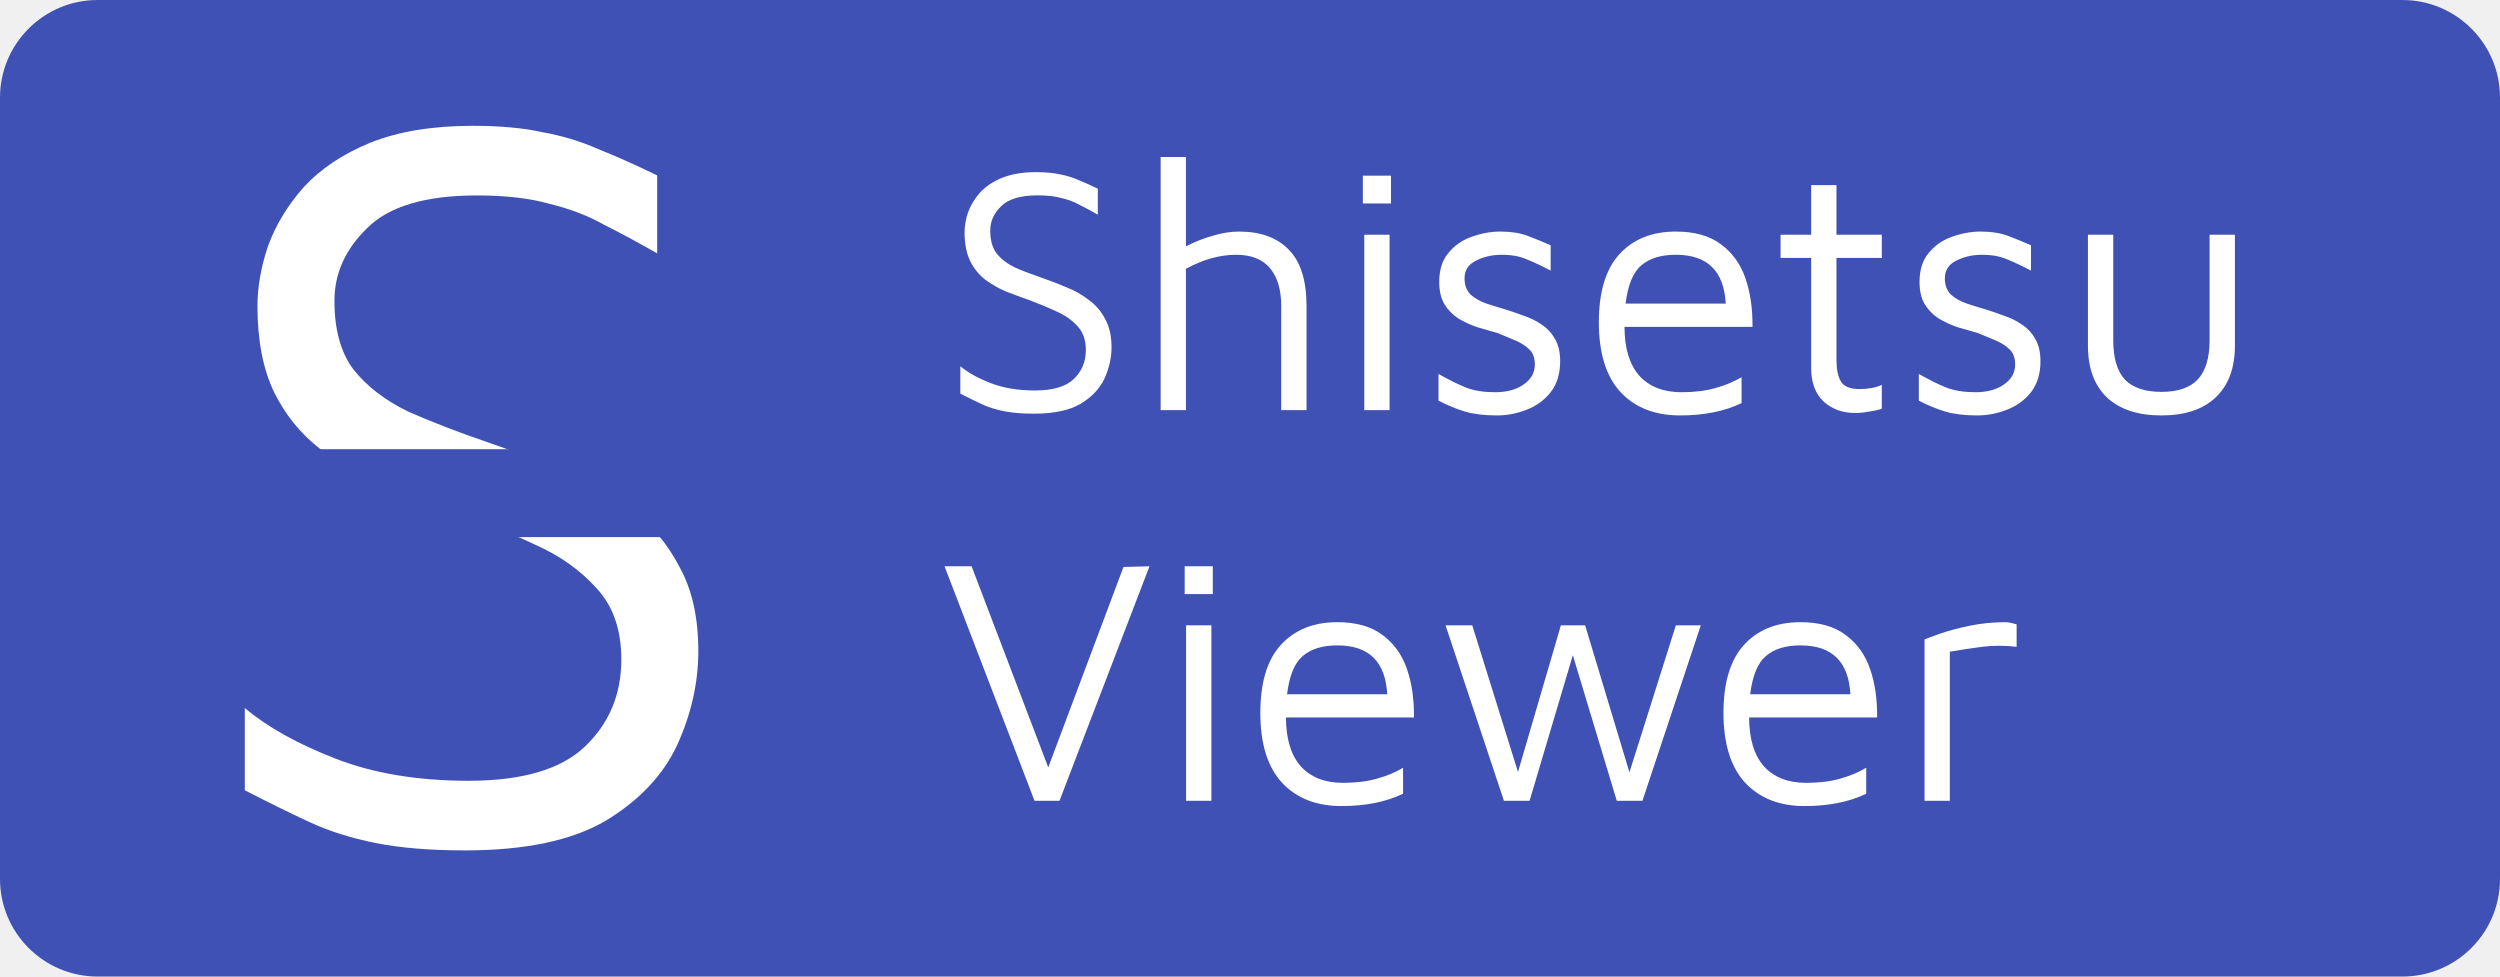
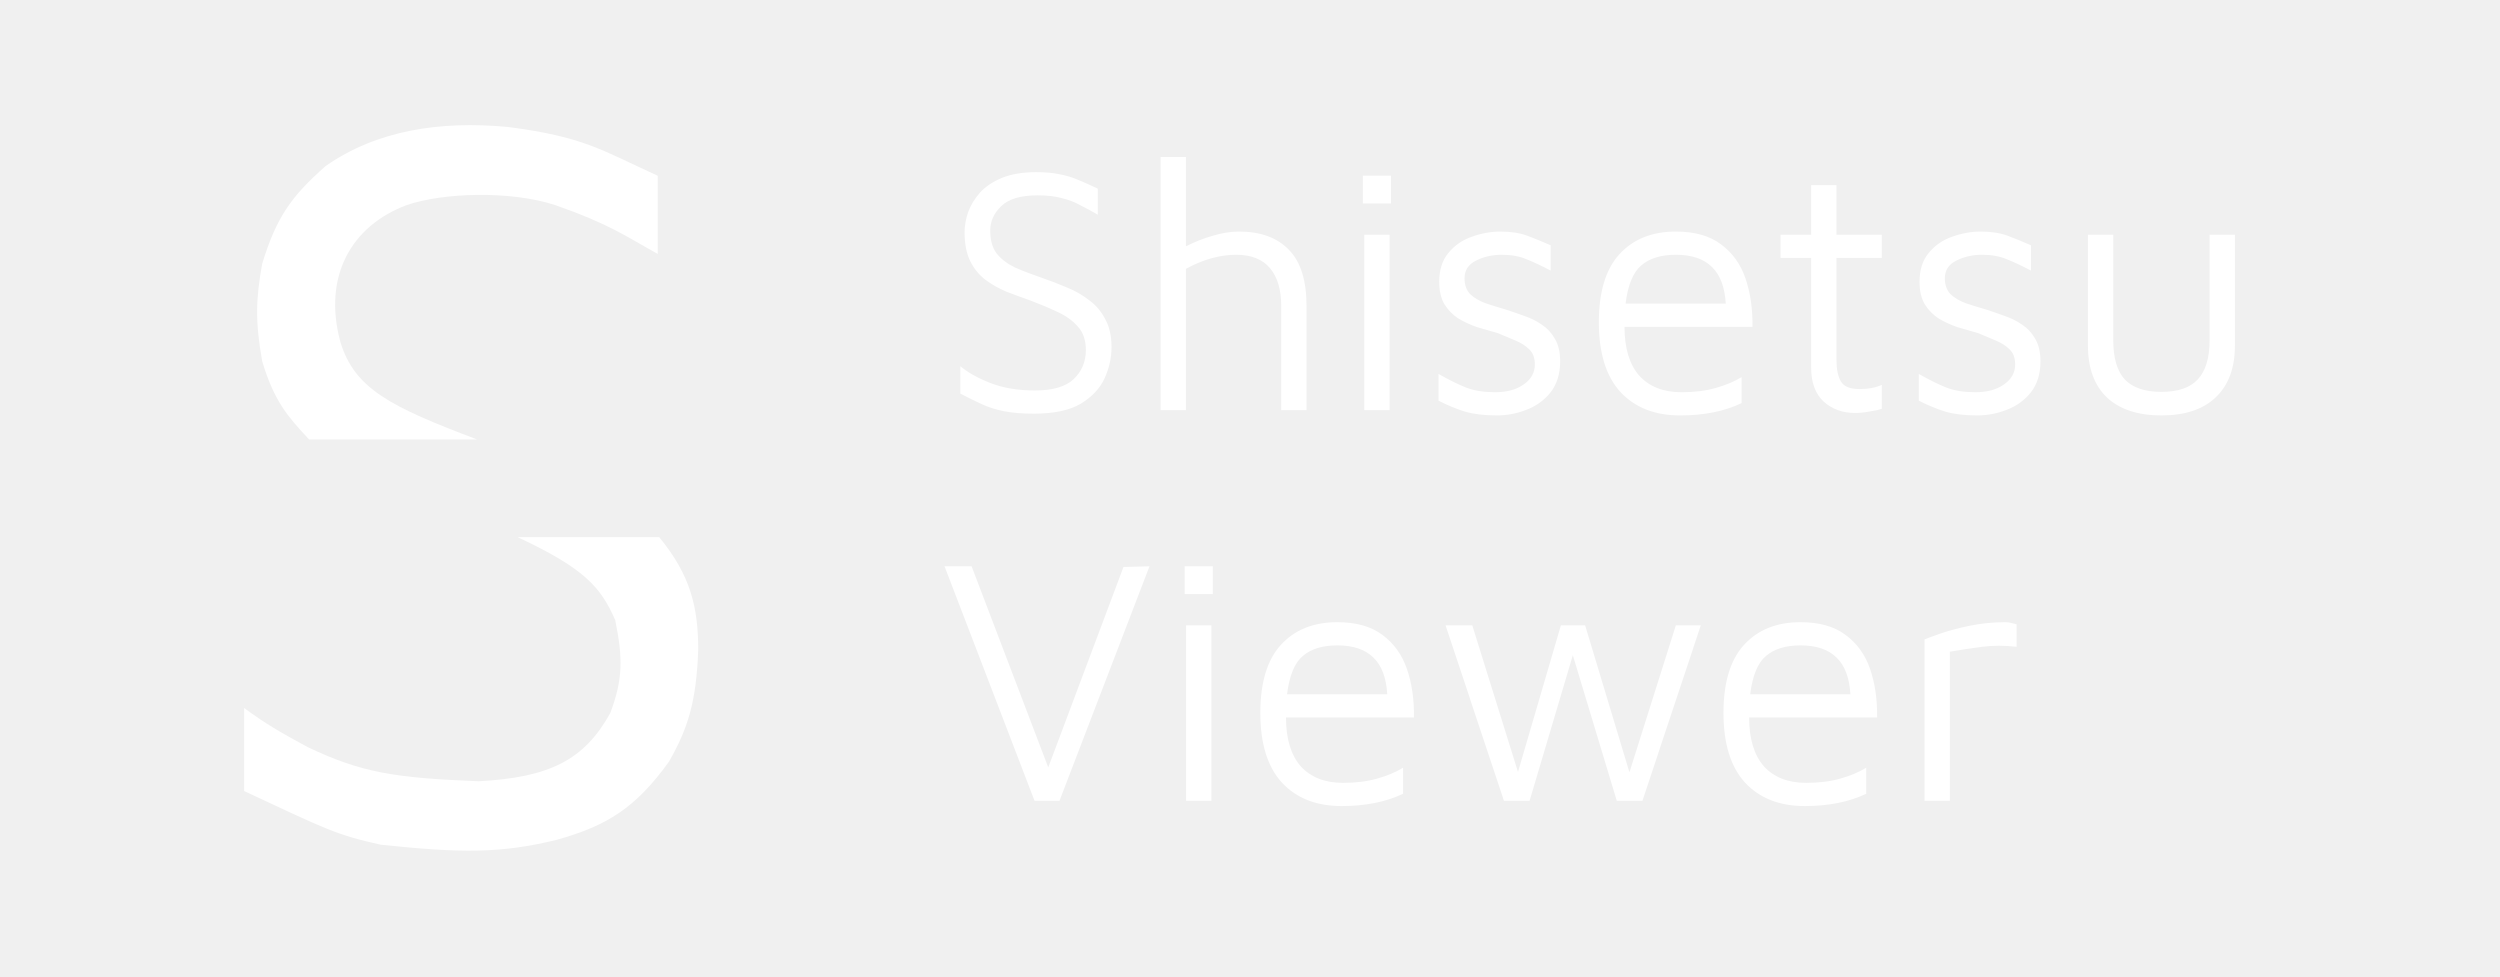
<svg xmlns="http://www.w3.org/2000/svg" width="256" height="100" viewBox="0 0 256 100" fill="none">
-   <style>
-   rect { fill: #3F51B5; }
-   @media (prefers-color-scheme: dark) { rect { fill: #424242; } }
- </style>
-   <rect width="256" height="100" rx="10" fill="#3F51B5" />
  <path d="M105.864 42.36C104.664 42.36 103.644 42.276 102.804 42.108C101.964 41.94 101.208 41.7 100.536 41.388C99.864 41.076 99.132 40.716 98.34 40.308V37.5C99.108 38.148 100.14 38.724 101.436 39.228C102.732 39.732 104.244 39.984 105.972 39.984C107.796 39.984 109.116 39.6 109.932 38.832C110.772 38.04 111.192 37.044 111.192 35.844C111.192 34.836 110.916 34.032 110.364 33.432C109.812 32.808 109.104 32.304 108.24 31.92C107.376 31.512 106.464 31.128 105.504 30.768C104.688 30.48 103.872 30.18 103.056 29.868C102.264 29.532 101.544 29.124 100.896 28.644C100.248 28.14 99.732 27.504 99.348 26.736C98.964 25.944 98.772 24.96 98.772 23.784C98.772 23.136 98.892 22.452 99.132 21.732C99.396 21.012 99.804 20.34 100.356 19.716C100.932 19.092 101.688 18.588 102.624 18.204C103.584 17.82 104.748 17.628 106.116 17.628C107.052 17.628 107.844 17.7 108.492 17.844C109.164 17.964 109.8 18.156 110.4 18.42C111 18.66 111.672 18.96 112.416 19.32V21.984C111.792 21.624 111.192 21.3 110.616 21.012C110.064 20.7 109.44 20.46 108.744 20.292C108.072 20.1 107.244 20.004 106.26 20.004C104.508 20.004 103.26 20.376 102.516 21.12C101.772 21.84 101.4 22.668 101.4 23.604C101.4 24.588 101.616 25.368 102.048 25.944C102.504 26.52 103.128 27 103.92 27.384C104.736 27.744 105.672 28.104 106.728 28.464C107.568 28.752 108.408 29.076 109.248 29.436C110.088 29.772 110.844 30.204 111.516 30.732C112.212 31.236 112.764 31.884 113.172 32.676C113.604 33.444 113.82 34.404 113.82 35.556C113.82 36.636 113.58 37.704 113.1 38.76C112.62 39.792 111.804 40.656 110.652 41.352C109.5 42.024 107.904 42.36 105.864 42.36ZM118.849 42V16.08H121.441V25.224C122.329 24.768 123.241 24.408 124.177 24.144C125.113 23.856 126.013 23.712 126.877 23.712C129.085 23.712 130.789 24.336 131.989 25.584C133.189 26.808 133.789 28.728 133.789 31.344V42H131.197V31.344C131.197 29.664 130.813 28.368 130.045 27.456C129.277 26.544 128.125 26.088 126.589 26.088C124.909 26.088 123.193 26.568 121.441 27.528V42H118.849ZM139.556 20.832V17.988H142.436V20.832H139.556ZM139.7 42V24.036H142.292V42H139.7ZM153.28 42.54C151.984 42.54 150.892 42.408 150.004 42.144C149.14 41.88 148.24 41.508 147.304 41.028V38.292C148.408 38.916 149.356 39.384 150.148 39.696C150.964 40.008 151.948 40.164 153.1 40.164C154.3 40.164 155.272 39.9 156.016 39.372C156.784 38.844 157.168 38.16 157.168 37.32C157.168 36.648 156.976 36.132 156.592 35.772C156.232 35.412 155.764 35.112 155.188 34.872C154.612 34.632 154.012 34.38 153.388 34.116C152.692 33.924 151.984 33.72 151.264 33.504C150.568 33.264 149.92 32.964 149.32 32.604C148.744 32.22 148.276 31.74 147.916 31.164C147.556 30.564 147.376 29.796 147.376 28.86C147.376 27.636 147.688 26.652 148.312 25.908C148.936 25.14 149.728 24.588 150.688 24.252C151.672 23.892 152.656 23.712 153.64 23.712C154.72 23.712 155.644 23.856 156.412 24.144C157.18 24.432 157.972 24.756 158.788 25.116V27.708C157.876 27.228 157.06 26.844 156.34 26.556C155.62 26.244 154.768 26.088 153.784 26.088C152.8 26.088 151.912 26.292 151.12 26.7C150.352 27.084 149.968 27.684 149.968 28.5C149.968 29.172 150.16 29.712 150.544 30.12C150.952 30.504 151.48 30.816 152.128 31.056C152.776 31.272 153.472 31.488 154.216 31.704C154.816 31.896 155.44 32.112 156.088 32.352C156.736 32.568 157.336 32.868 157.888 33.252C158.44 33.612 158.884 34.092 159.22 34.692C159.58 35.292 159.76 36.06 159.76 36.996C159.76 38.268 159.436 39.324 158.788 40.164C158.14 40.98 157.312 41.58 156.304 41.964C155.32 42.348 154.312 42.54 153.28 42.54ZM172.038 42.54C169.47 42.54 167.442 41.748 165.954 40.164C164.466 38.556 163.722 36.168 163.722 33C163.722 29.904 164.418 27.588 165.81 26.052C167.226 24.492 169.158 23.712 171.606 23.712C173.526 23.712 175.062 24.144 176.214 25.008C177.39 25.872 178.23 27.036 178.734 28.5C179.238 29.964 179.478 31.62 179.454 33.468H166.35C166.35 35.652 166.854 37.32 167.862 38.472C168.894 39.6 170.334 40.164 172.182 40.164C173.502 40.164 174.666 40.02 175.674 39.732C176.706 39.444 177.594 39.072 178.338 38.616V41.28C176.586 42.12 174.486 42.54 172.038 42.54ZM171.606 26.088C170.094 26.088 168.918 26.448 168.078 27.168C167.238 27.864 166.698 29.172 166.458 31.092H176.718C176.622 29.412 176.154 28.164 175.314 27.348C174.474 26.508 173.238 26.088 171.606 26.088ZM189.962 42.288C188.69 42.288 187.622 41.904 186.758 41.136C185.894 40.344 185.462 39.18 185.462 37.644V26.412H182.33V24.036H185.462V18.96H188.054V24.036H192.698V26.412H188.054V36.816C188.054 37.824 188.21 38.58 188.522 39.084C188.834 39.588 189.47 39.84 190.43 39.84C191.318 39.84 192.074 39.696 192.698 39.408V41.856C192.362 41.976 191.93 42.072 191.402 42.144C190.898 42.24 190.418 42.288 189.962 42.288ZM202.464 42.54C201.168 42.54 200.076 42.408 199.188 42.144C198.324 41.88 197.424 41.508 196.488 41.028V38.292C197.592 38.916 198.54 39.384 199.332 39.696C200.148 40.008 201.132 40.164 202.284 40.164C203.484 40.164 204.456 39.9 205.2 39.372C205.968 38.844 206.352 38.16 206.352 37.32C206.352 36.648 206.16 36.132 205.776 35.772C205.416 35.412 204.948 35.112 204.372 34.872C203.796 34.632 203.196 34.38 202.572 34.116C201.876 33.924 201.168 33.72 200.448 33.504C199.752 33.264 199.104 32.964 198.504 32.604C197.928 32.22 197.46 31.74 197.1 31.164C196.74 30.564 196.56 29.796 196.56 28.86C196.56 27.636 196.872 26.652 197.496 25.908C198.12 25.14 198.912 24.588 199.872 24.252C200.856 23.892 201.84 23.712 202.824 23.712C203.904 23.712 204.828 23.856 205.596 24.144C206.364 24.432 207.156 24.756 207.972 25.116V27.708C207.06 27.228 206.244 26.844 205.524 26.556C204.804 26.244 203.952 26.088 202.968 26.088C201.984 26.088 201.096 26.292 200.304 26.7C199.536 27.084 199.152 27.684 199.152 28.5C199.152 29.172 199.344 29.712 199.728 30.12C200.136 30.504 200.664 30.816 201.312 31.056C201.96 31.272 202.656 31.488 203.4 31.704C204 31.896 204.624 32.112 205.272 32.352C205.92 32.568 206.52 32.868 207.072 33.252C207.624 33.612 208.068 34.092 208.404 34.692C208.764 35.292 208.944 36.06 208.944 36.996C208.944 38.268 208.62 39.324 207.972 40.164C207.324 40.98 206.496 41.58 205.488 41.964C204.504 42.348 203.496 42.54 202.464 42.54ZM221.33 42.54C218.93 42.54 217.07 41.928 215.75 40.704C214.454 39.456 213.806 37.692 213.806 35.412V24.036H216.398V34.836C216.398 36.66 216.794 38.004 217.586 38.868C218.402 39.708 219.65 40.128 221.33 40.128C223.01 40.128 224.246 39.708 225.038 38.868C225.854 38.004 226.262 36.66 226.262 34.836V24.036H228.854V35.412C228.854 37.692 228.194 39.456 226.874 40.704C225.578 41.928 223.73 42.54 221.33 42.54ZM105.936 82L96.72 57.988H99.492L107.34 78.58L115.044 58.06L117.708 57.988L108.492 82H105.936ZM121.31 60.832V57.988H124.19V60.832H121.31ZM121.454 82V64.036H124.046V82H121.454ZM137.374 82.54C134.806 82.54 132.778 81.748 131.29 80.164C129.802 78.556 129.058 76.168 129.058 73C129.058 69.904 129.754 67.588 131.146 66.052C132.562 64.492 134.494 63.712 136.942 63.712C138.862 63.712 140.398 64.144 141.55 65.008C142.726 65.872 143.566 67.036 144.07 68.5C144.574 69.964 144.814 71.62 144.79 73.468H131.686C131.686 75.652 132.19 77.32 133.198 78.472C134.23 79.6 135.67 80.164 137.518 80.164C138.838 80.164 140.002 80.02 141.01 79.732C142.042 79.444 142.93 79.072 143.674 78.616V81.28C141.922 82.12 139.822 82.54 137.374 82.54ZM136.942 66.088C135.43 66.088 134.254 66.448 133.414 67.168C132.574 67.864 132.034 69.172 131.794 71.092H142.054C141.958 69.412 141.49 68.164 140.65 67.348C139.81 66.508 138.574 66.088 136.942 66.088ZM154.002 82L148.026 64.036H150.762L155.442 79.048L159.834 64.036H162.318L166.854 79.084L171.606 64.036H174.162L168.186 82H165.558L161.058 67.096L156.63 82H154.002ZM184.8 82.54C182.232 82.54 180.204 81.748 178.716 80.164C177.228 78.556 176.484 76.168 176.484 73C176.484 69.904 177.18 67.588 178.572 66.052C179.988 64.492 181.92 63.712 184.368 63.712C186.288 63.712 187.824 64.144 188.976 65.008C190.152 65.872 190.992 67.036 191.496 68.5C192 69.964 192.24 71.62 192.216 73.468H179.112C179.112 75.652 179.616 77.32 180.624 78.472C181.656 79.6 183.096 80.164 184.944 80.164C186.264 80.164 187.428 80.02 188.436 79.732C189.468 79.444 190.356 79.072 191.1 78.616V81.28C189.348 82.12 187.248 82.54 184.8 82.54ZM184.368 66.088C182.856 66.088 181.68 66.448 180.84 67.168C180 67.864 179.46 69.172 179.22 71.092H189.48C189.384 69.412 188.916 68.164 188.076 67.348C187.236 66.508 186 66.088 184.368 66.088ZM197.071 82V65.476C197.359 65.356 197.911 65.152 198.727 64.864C199.567 64.576 200.563 64.312 201.715 64.072C202.891 63.832 204.103 63.712 205.351 63.712C205.543 63.712 205.735 63.736 205.927 63.784C206.119 63.832 206.311 63.88 206.503 63.928V66.232C205.255 66.088 204.079 66.088 202.975 66.232C201.871 66.376 200.767 66.544 199.663 66.736V82H197.071Z" fill="white" />
-   <path d="M47.639 87.08C44.039 87.08 40.979 86.828 38.459 86.324C35.939 85.82 33.671 85.1 31.655 84.164C29.639 83.228 27.443 82.148 25.067 80.924V72.5C27.371 74.444 30.467 76.172 34.355 77.684C38.243 79.196 42.779 79.952 47.963 79.952C53.435 79.952 57.395 78.8 59.843 76.496C62.363 74.12 63.623 71.132 63.623 67.532C63.623 64.508 62.795 62.096 61.139 60.296C59.483 58.424 57.359 56.912 54.767 55.76C52.175 54.536 49.439 53.384 46.559 52.304C44.111 51.44 41.663 50.54 39.215 49.604C36.839 48.596 34.679 47.372 32.735 45.932C30.791 44.42 29.243 42.512 28.091 40.208C26.939 37.832 26.363 34.88 26.363 31.352C26.363 29.408 26.723 27.356 27.443 25.196C28.235 23.036 29.459 21.02 31.115 19.148C32.843 17.276 35.111 15.764 37.919 14.612C40.799 13.46 44.291 12.884 48.395 12.884C51.203 12.884 53.579 13.1 55.523 13.532C57.539 13.892 59.447 14.468 61.247 15.26C63.047 15.98 65.063 16.88 67.295 17.96V25.952C65.423 24.872 63.623 23.9 61.895 23.036C60.239 22.1 58.367 21.38 56.279 20.876C54.263 20.3 51.779 20.012 48.827 20.012C43.571 20.012 39.827 21.128 37.595 23.36C35.363 25.52 34.247 28.004 34.247 30.812C34.247 33.764 34.895 36.104 36.191 37.832C37.559 39.56 39.431 41 41.807 42.152C44.255 43.232 47.063 44.312 50.231 45.392C52.751 46.256 55.271 47.228 57.791 48.308C60.311 49.316 62.579 50.612 64.595 52.196C66.683 53.708 68.339 55.652 69.563 58.028C70.859 60.332 71.507 63.212 71.507 66.668C71.507 69.908 70.787 73.112 69.347 76.28C67.907 79.376 65.459 81.968 62.003 84.056C58.547 86.072 53.759 87.08 47.639 87.08Z" fill="white" />
-   <rect y="46" width="256" height="9" fill="#3F51B5" />
+   <path d="M63 63.5C61.517 60.114 59.861 58.215 53 55H67.5C70.736 58.932 71.482 62.192 71.5 66.5C71.305 71.906 70.438 74.601 68.5 78C65.062 82.755 62.156 84.554 57 86C51.188 87.422 47.118 87.348 39 86.5C34.327 85.463 33.389 84.914 25 81V72.5C27.22 74.135 28.722 74.993 31.5 76.5C37.002 79.122 40.444 79.663 49 80C56.283 79.619 59.839 77.819 62.5 73C63.801 69.504 63.785 67.4 63 63.5Z" fill="white" />
+   <path d="M34.85 35C36.305 39.815 39.978 41.649 48.85 45H31.649C29.452 42.639 28.086 41.108 26.85 37C26.122 32.882 26.189 30.686 26.85 27C28.298 22.279 29.787 20.14 33.35 17C38.591 13.342 45.041 12.351 52 13C59.84 14.017 61.589 15.374 67.35 18V26C64.04 24.17 62.401 22.941 56.85 21C52.234 19.497 45.36 19.726 41.649 21C35.97 23.123 33.045 28.306 34.85 35Z" fill="white" />
</svg>
